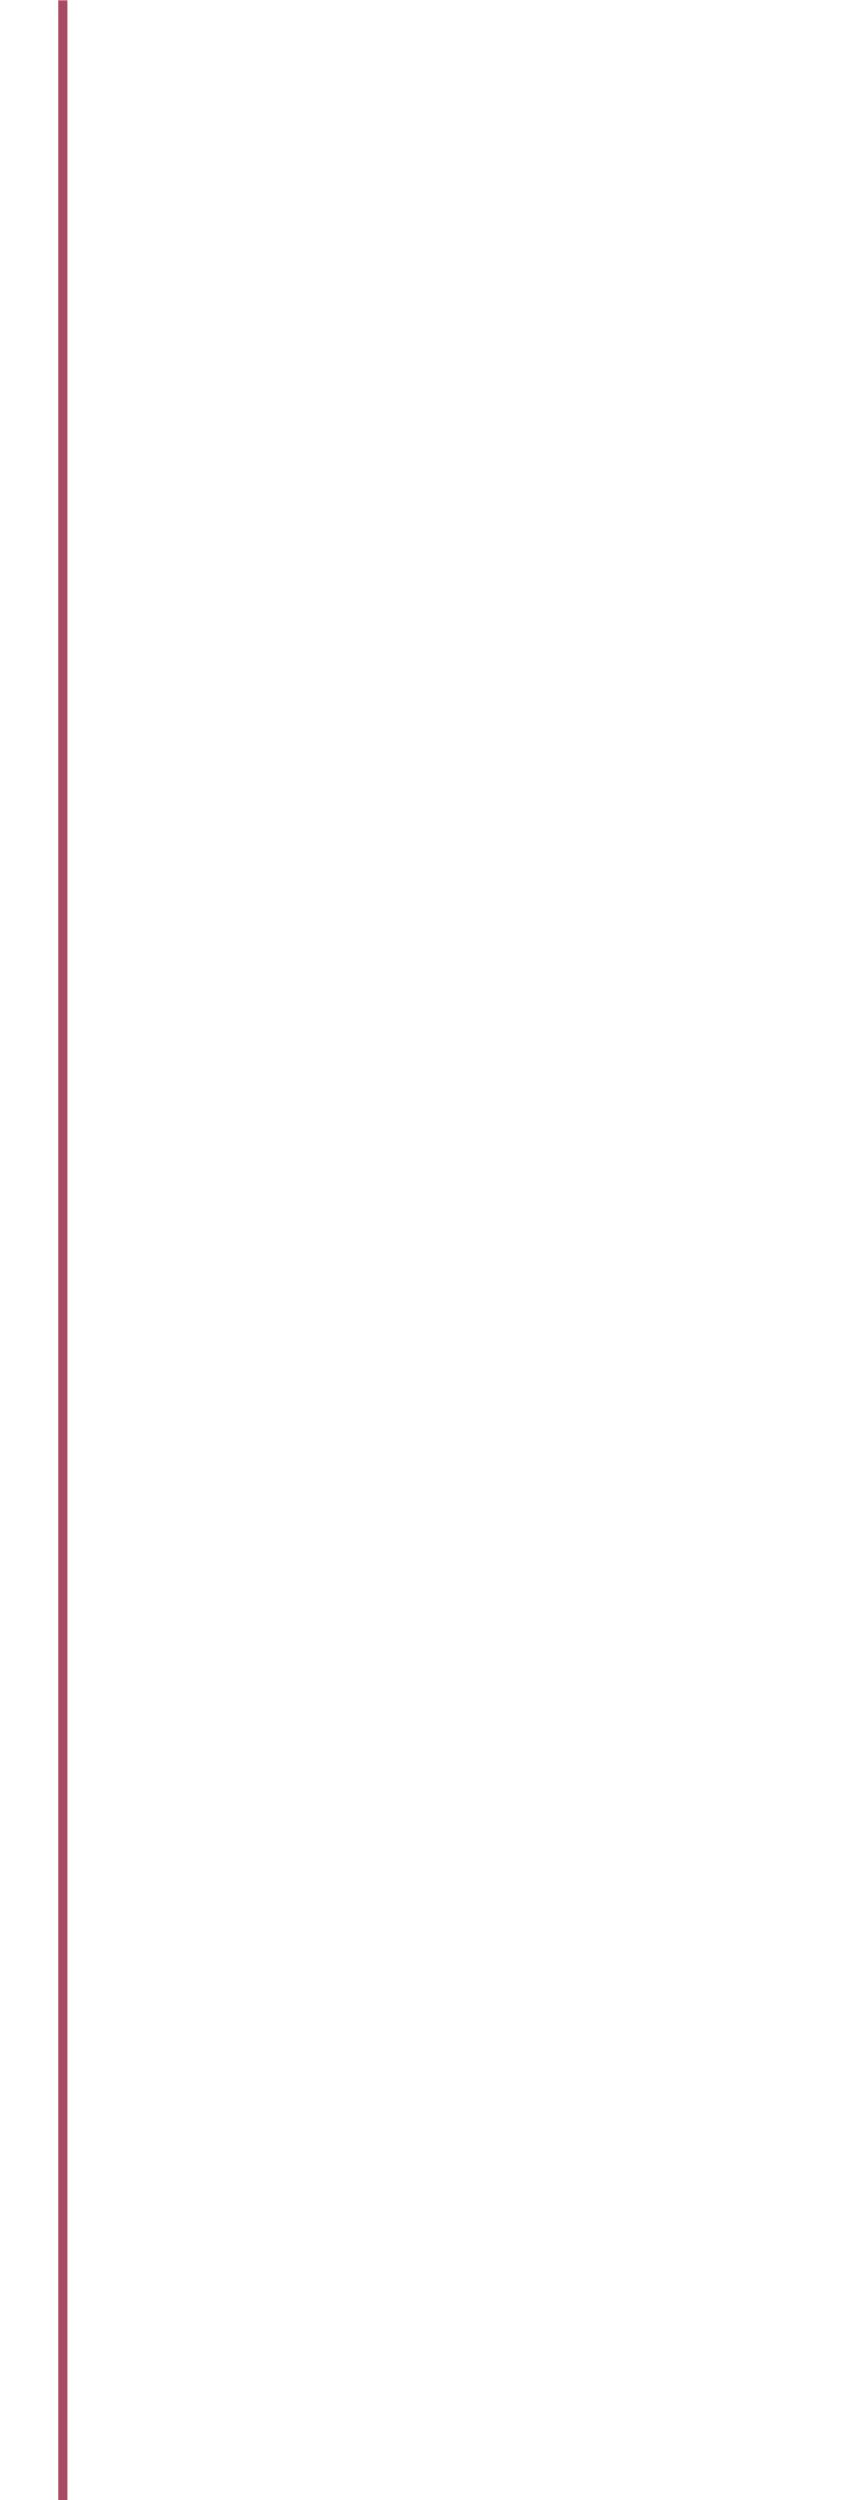
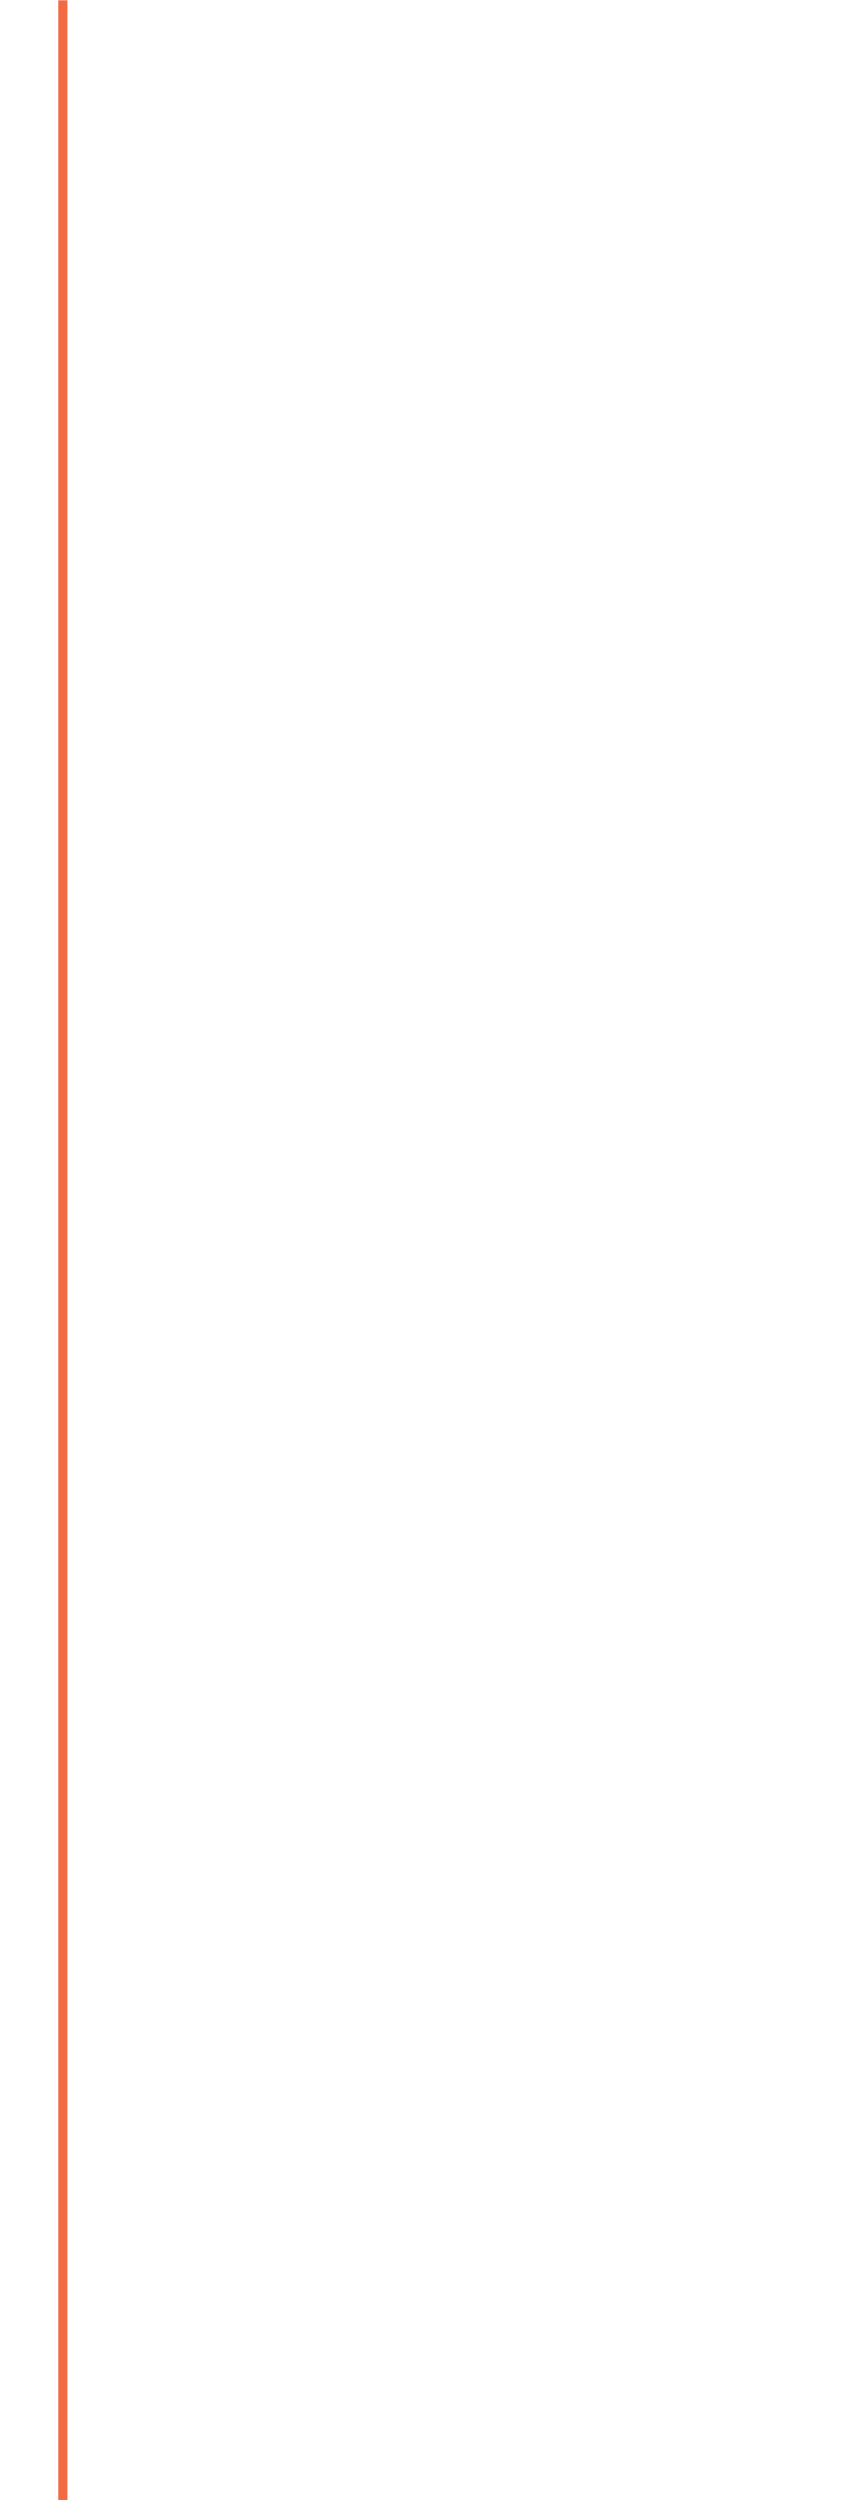
<svg xmlns="http://www.w3.org/2000/svg" width="1400" height="4096" viewBox="0 0 1400 4096">
  <defs>
-     <style>.a{fill:#A94A64;}</style>
+     <style>.a{fill:#f16a43;}</style>
  </defs>
  <rect class="a" x="95.475" y="0.5" width="15" height="4096" />
</svg>
